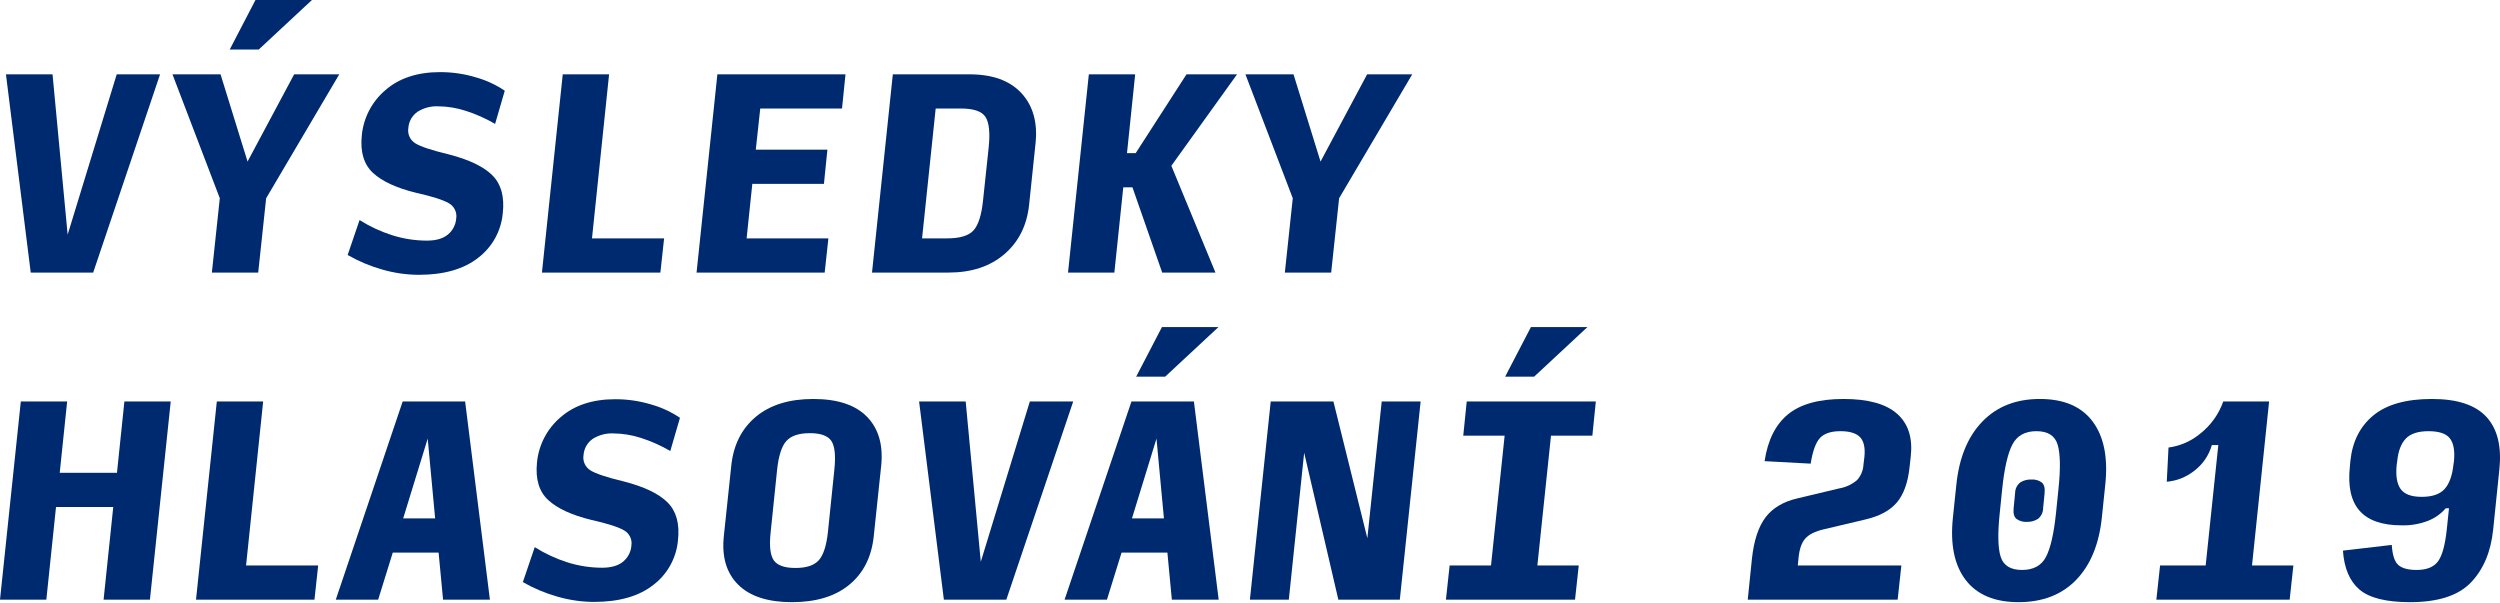
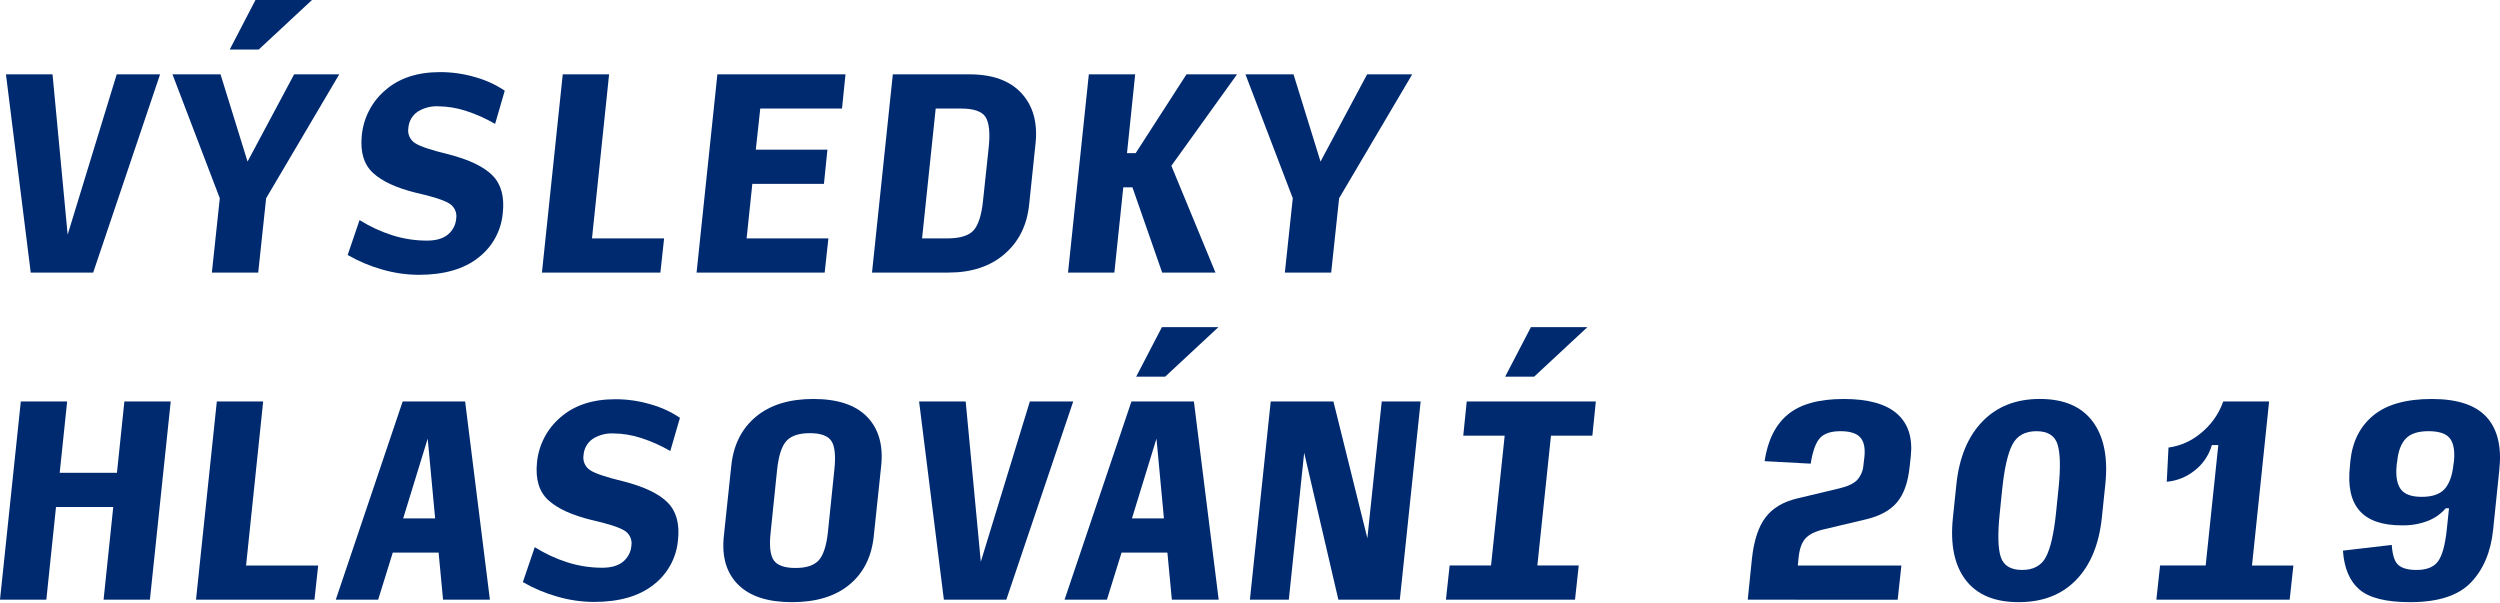
- <svg xmlns="http://www.w3.org/2000/svg" width="801.806" height="193.127" viewBox="0 0 801.806 193.127">
-   <g id="Group_218" data-name="Group 218" transform="translate(390.339 -840.881)">
-     <path id="Path_278" data-name="Path 278" d="M-360.456,928.3h-20.028l-7.948-63.581h14.942l4.848,51.42,15.736-51.42H-339Z" fill="#002a70" />
-     <path id="Path_279" data-name="Path 279" d="M-307.526,928.3h-14.862l2.543-23.843-15.18-39.738h15.419l8.662,27.975L-296,864.724h14.465l-23.445,39.738Zm-9.14-71.529,8.266-15.9h18.12l-17.087,15.9Z" fill="#002a70" />
-     <path id="Path_280" data-name="Path 280" d="M-256.026,929.019a42.77,42.77,0,0,1-11.644-1.668,48.836,48.836,0,0,1-11.166-4.689l3.814-11.206a45.59,45.59,0,0,0,10.532,4.888,36.809,36.809,0,0,0,11.087,1.708q4.369,0,6.715-1.948a7.346,7.346,0,0,0,2.663-5.126,4.741,4.741,0,0,0-2.385-4.927q-2.7-1.589-10.49-3.338-9.38-2.3-13.789-6.358t-3.617-12a21.751,21.751,0,0,1,7.59-14.584q6.635-5.76,17.525-5.761a39.609,39.609,0,0,1,11.444,1.669,32.211,32.211,0,0,1,9.3,4.292l-3.1,10.649a47.444,47.444,0,0,0-9.339-4.173,29.644,29.644,0,0,0-8.94-1.469,11.418,11.418,0,0,0-6.6,1.748,6.893,6.893,0,0,0-2.94,5.166,4.82,4.82,0,0,0,2.185,4.927q2.5,1.592,10.769,3.576,9.854,2.546,14.027,6.756t3.3,12.08a20.238,20.238,0,0,1-7.908,14.345Q-243.947,929.02-256.026,929.019Z" fill="#002a70" />
-     <path id="Path_281" data-name="Path 281" d="M-216.527,928.3l6.675-63.581h14.863l-5.485,52.613h23.128l-1.192,10.968Z" fill="#002a70" />
-     <path id="Path_282" data-name="Path 282" d="M-166.936,928.3l6.676-63.581h41.09l-1.113,10.967h-26.228l-1.43,13.194h22.969l-1.113,10.967h-22.969l-1.828,17.485h26.228l-1.192,10.968Z" fill="#002a70" />
-     <path id="Path_283" data-name="Path 283" d="M-110.666,928.3l6.676-63.581h24.557q11.125,0,16.691,6.04t4.529,16.054l-2.066,19.71q-1.033,9.936-7.908,15.856T-86.108,928.3Zm16.054-10.968h8.027q6.2,0,8.5-2.583t3.019-9.5l1.829-17.167q.714-6.993-1.034-9.7t-7.947-2.7h-8.027Z" fill="#002a70" />
-     <path id="Path_284" data-name="Path 284" d="M-30.078,900.965l-2.861,27.34H-47.8l6.676-63.581h14.861L-28.886,890H-26.1l16.293-25.273H6.4L-14.66,894.051-.513,928.3H-17.6l-9.537-27.34Z" fill="#002a70" />
-     <path id="Path_285" data-name="Path 285" d="M36.6,928.3H21.74l2.543-23.843L9.1,864.724H24.521L33.185,892.7l14.941-27.975H62.59L39.145,904.462Z" fill="#002a70" />
-     <path id="Path_286" data-name="Path 286" d="M-390.339,1033.213l6.676-63.58H-368.8l-2.384,22.888h18.359l2.384-22.888h14.862l-6.676,63.58h-14.862l3.1-29.724h-18.358l-3.1,29.724Z" fill="#002a70" />
-     <path id="Path_287" data-name="Path 287" d="M-327.474,1033.213l6.676-63.58h14.861l-5.483,52.612h23.127l-1.192,10.968Z" fill="#002a70" />
-     <path id="Path_288" data-name="Path 288" d="M-248.238,1033.213l-1.431-15.1h-14.7l-4.689,15.1h-13.59l21.459-63.58h20.027l7.948,63.58Zm-2.543-26.069-2.385-25.59-7.867,25.59Z" fill="#002a70" />
-     <path id="Path_289" data-name="Path 289" d="M-199.839,1033.928a42.765,42.765,0,0,1-11.642-1.669,48.806,48.806,0,0,1-11.167-4.689l3.815-11.206a45.562,45.562,0,0,0,10.53,4.888,36.782,36.782,0,0,0,11.087,1.709q4.37,0,6.716-1.947a7.349,7.349,0,0,0,2.662-5.127,4.74,4.74,0,0,0-2.384-4.927q-2.7-1.59-10.491-3.338-9.378-2.3-13.789-6.358t-3.616-12a21.753,21.753,0,0,1,7.59-14.584q6.635-5.762,17.524-5.762a39.645,39.645,0,0,1,11.445,1.669,32.217,32.217,0,0,1,9.3,4.292l-3.1,10.649a47.434,47.434,0,0,0-9.338-4.172,29.628,29.628,0,0,0-8.942-1.47,11.416,11.416,0,0,0-6.6,1.748,6.892,6.892,0,0,0-2.942,5.166,4.824,4.824,0,0,0,2.186,4.928q2.5,1.59,10.769,3.576,9.855,2.544,14.028,6.756t3.3,12.08a20.237,20.237,0,0,1-7.907,14.345Q-187.759,1033.929-199.839,1033.928Z" fill="#002a70" />
-     <path id="Path_290" data-name="Path 290" d="M-136.337,1034.008q-11.605,0-17.247-5.6t-4.609-15.537l2.383-22.571q1.033-10.014,7.869-15.736t18.438-5.722q11.684,0,17.246,5.722t4.531,15.736l-2.384,22.571q-1.035,9.936-7.828,15.537T-136.337,1034.008Zm1.113-10.968q5.244,0,7.471-2.464t2.94-8.98l2.066-20.029q.714-6.754-.953-9.258t-6.914-2.5q-5.247,0-7.512,2.5t-2.98,9.258l-2.067,20.029q-.714,6.516.993,8.98T-135.224,1023.04Z" fill="#002a70" />
-     <path id="Path_291" data-name="Path 291" d="M-67.591,1033.213H-87.619l-7.947-63.58h14.941l4.848,51.42,15.736-51.42h13.908Z" fill="#002a70" />
-     <path id="Path_292" data-name="Path 292" d="M-14.5,1033.213l-1.43-15.1h-14.7l-4.689,15.1h-13.59l21.458-63.58H-7.427l7.947,63.58Zm-2.543-26.069-2.384-25.59-7.868,25.59Zm-8.9-45.459,8.265-15.9H.44l-17.087,15.9Z" fill="#002a70" />
-     <path id="Path_293" data-name="Path 293" d="M38.9,1033.213,27.937,986.084l-4.926,47.129H10.533l6.676-63.58H37.316L48.2,1013.5l4.609-43.87H65.292l-6.677,63.58Z" fill="#002a70" />
-     <path id="Path_294" data-name="Path 294" d="M73.4,1033.213l1.192-10.968H87.862L92.233,980.6H78.961l1.113-10.967H121.48L120.368,980.6H107.1l-4.371,41.645H116l-1.192,10.968Zm18.995-71.528,8.265-15.9h18.12l-17.087,15.9Z" fill="#002a70" />
-     <path id="Path_295" data-name="Path 295" d="M170.2,1033.213l1.351-13.194q.954-8.74,4.371-13.232t10.253-6.08l13.351-3.179a11.788,11.788,0,0,0,5.762-2.7,7.934,7.934,0,0,0,2.026-4.928l.319-2.622q.4-4.292-1.431-6.2t-6.278-1.907q-4.531,0-6.557,2.185t-2.98,8.226l-14.782-.795q1.508-10.092,7.509-15.021t17.843-4.927q11.762,0,17.127,4.728t4.411,13.63l-.4,3.576q-.8,7.392-4.054,11.247t-10.014,5.444l-13.431,3.179q-4.134.952-5.921,2.94t-2.186,6.279l-.238,2.384h33.221l-1.193,10.968Z" fill="#002a70" />
-     <path id="Path_296" data-name="Path 296" d="M257.064,1034.008q-11.523,0-16.967-7.114T236,1006.906l1.112-10.649q1.352-12.954,8.345-20.187t18.438-7.232q11.523,0,16.929,7.232t4.053,20.187l-1.112,10.649q-1.353,12.876-8.266,19.988T257.064,1034.008Zm1.114-10.332q5.482,0,7.669-4.173t3.218-14.027l.795-7.789q1.032-9.934-.278-14.226t-6.8-4.291q-5.484,0-7.709,4.291t-3.259,14.226l-.795,7.789q-1.033,9.855.319,14.027T258.178,1023.676Zm1.589-15.418a5.188,5.188,0,0,1-3.378-.954q-1.154-.954-.913-3.417l.476-4.849a4.4,4.4,0,0,1,1.629-3.417,6.269,6.269,0,0,1,3.616-.954,5.048,5.048,0,0,1,3.3.954q1.15.954.913,3.417l-.476,4.849a4.345,4.345,0,0,1-1.669,3.417A6.169,6.169,0,0,1,259.767,1008.258Z" fill="#002a70" />
-     <path id="Path_297" data-name="Path 297" d="M301.253,1033.213l1.192-10.968h14.623l4.054-38.625h-2.066a15.8,15.8,0,0,1-5.762,8.345,16.4,16.4,0,0,1-8.7,3.418l.556-10.968a20.07,20.07,0,0,0,10.173-4.451,22.775,22.775,0,0,0,7.392-10.331h14.7l-5.484,52.612H345.2l-1.192,10.968Z" fill="#002a70" />
-     <path id="Path_298" data-name="Path 298" d="M382.636,1034.008q-11.524,0-16.252-4.054t-5.285-12.477l15.656-1.829q.316,4.93,2.145,6.478t5.8,1.55q4.848,0,6.875-2.742t2.821-10.212l.716-6.835h-1.033a14.637,14.637,0,0,1-5.644,4.012,21.894,21.894,0,0,1-8.5,1.471q-9.378,0-13.511-4.689t-3.1-14.226l.159-1.749q.954-9.3,7.352-14.583t18.8-5.285q12.238,0,17.524,5.8t4.093,16.927l-1.986,19.234q-1.114,10.65-7.154,16.928T382.636,1034.008Zm3.735-33.778q5.086,0,7.352-2.543t2.822-7.868l.158-1.033q.477-5.007-1.311-7.311t-6.874-2.3q-5.007,0-7.273,2.384t-2.741,7.232l-.159,1.033q-.557,5.325,1.231,7.868T386.371,1000.23Z" fill="#002a70" />
+ <svg xmlns="http://www.w3.org/2000/svg" width="806.146" height="194.173" viewBox="0 0 806.146 194.173">
+   <g id="Group_219" data-name="Group 219" transform="translate(-931.548 -768.603)">
+     <path id="Path_299" data-name="Path 299" d="M961.593,856.5H941.457l-7.991-63.925h15.022l4.875,51.7,15.82-51.7h13.985Z" fill="#002a70" />
+     <path id="Path_300" data-name="Path 300" d="M1014.81,856.5H999.867l2.556-23.972-15.261-39.953h15.5l8.71,28.127,15.022-28.127h14.543l-23.572,39.953Zm-9.189-71.916,8.309-15.981h18.219l-17.18,15.981Z" fill="#002a70" />
+     <path id="Path_301" data-name="Path 301" d="M1066.588,857.22a43,43,0,0,1-11.706-1.679,49.02,49.02,0,0,1-11.226-4.714l3.835-11.266a45.864,45.864,0,0,0,10.587,4.914,37.015,37.015,0,0,0,11.147,1.717q4.394,0,6.752-1.958a7.382,7.382,0,0,0,2.677-5.153,4.766,4.766,0,0,0-2.4-4.955q-2.718-1.6-10.547-3.356-9.43-2.316-13.865-6.392t-3.635-12.067a21.862,21.862,0,0,1,7.631-14.662q6.672-5.793,17.619-5.794a39.809,39.809,0,0,1,11.506,1.679,32.4,32.4,0,0,1,9.35,4.315l-3.117,10.708a47.635,47.635,0,0,0-9.389-4.2,29.786,29.786,0,0,0-8.989-1.478,11.478,11.478,0,0,0-6.632,1.758,6.933,6.933,0,0,0-2.957,5.194,4.849,4.849,0,0,0,2.2,4.954q2.517,1.6,10.828,3.6,9.908,2.559,14.1,6.792t3.316,12.145a20.357,20.357,0,0,1-7.951,14.424Q1078.733,857.22,1066.588,857.22Z" fill="#002a70" />
+     <path id="Path_302" data-name="Path 302" d="M1106.3,856.5l6.712-63.925h14.944l-5.514,52.9h23.252l-1.2,11.026Z" fill="#002a70" />
+     <path id="Path_303" data-name="Path 303" d="M1156.162,856.5l6.713-63.925h41.31l-1.119,11.027H1176.7l-1.438,13.264h23.092l-1.117,11.028H1174.14l-1.838,17.58h26.369l-1.2,11.026Z" fill="#002a70" />
+     <path id="Path_304" data-name="Path 304" d="M1212.736,856.5l6.711-63.925h24.691q11.186,0,16.781,6.073t4.555,16.141L1263.4,834.6q-1.039,9.992-7.951,15.942t-18.018,5.953Zm16.14-11.026h8.071q6.234,0,8.551-2.6t3.035-9.549l1.838-17.26q.72-7.029-1.037-9.748t-7.993-2.717h-8.07Z" fill="#002a70" />
+     <path id="Path_305" data-name="Path 305" d="M1293.759,829.013l-2.877,27.487h-14.941l6.711-63.925h14.943l-2.636,25.41h2.8l16.381-25.41h16.3l-21.176,29.486,14.223,34.439H1306.3l-9.588-27.487Z" fill="#002a70" />
+     <path id="Path_306" data-name="Path 306" d="M1360.8,856.5h-14.941l2.557-23.972-15.262-39.953h15.5l8.709,28.127,15.021-28.127h14.543l-23.572,39.953Z" fill="#002a70" />
+     <path id="Path_307" data-name="Path 307" d="M931.548,961.977l6.712-63.924H953.2l-2.4,23.012h18.458l2.4-23.012H986.6l-6.712,63.924H964.949l3.116-29.884H949.607l-3.117,29.884Z" fill="#002a70" />
+     <path id="Path_308" data-name="Path 308" d="M994.753,961.977l6.713-63.924h14.942l-5.514,52.9h23.254l-1.2,11.027Z" fill="#002a70" />
+     <path id="Path_309" data-name="Path 309" d="M1074.419,961.977l-1.439-15.182H1058.2l-4.714,15.182H1039.82l21.574-63.924h20.137l7.99,63.924Zm-2.557-26.208-2.4-25.731-7.91,25.731Z" fill="#002a70" />
+     <path id="Path_310" data-name="Path 310" d="M1123.082,962.7a43,43,0,0,1-11.707-1.677,49.09,49.09,0,0,1-11.227-4.715l3.836-11.267a45.677,45.677,0,0,0,10.587,4.914,36.954,36.954,0,0,0,11.147,1.719q4.393,0,6.752-1.958a7.389,7.389,0,0,0,2.677-5.154,4.769,4.769,0,0,0-2.4-4.955q-2.718-1.6-10.547-3.355-9.43-2.317-13.865-6.393t-3.635-12.066a21.856,21.856,0,0,1,7.631-14.663q6.671-5.791,17.619-5.793a39.831,39.831,0,0,1,11.507,1.679,32.393,32.393,0,0,1,9.348,4.314l-3.116,10.707a47.739,47.739,0,0,0-9.389-4.194,29.759,29.759,0,0,0-8.989-1.479,11.484,11.484,0,0,0-6.633,1.758,6.938,6.938,0,0,0-2.957,5.194,4.851,4.851,0,0,0,2.2,4.955q2.517,1.6,10.828,3.595,9.907,2.558,14.1,6.792t3.316,12.146a20.348,20.348,0,0,1-7.951,14.423Q1135.225,962.7,1123.082,962.7Z" fill="#002a70" />
+     <path id="Path_311" data-name="Path 311" d="M1186.925,962.776q-11.666,0-17.34-5.632t-4.633-15.623l2.4-22.693q1.038-10.068,7.91-15.821t18.539-5.754q11.745,0,17.34,5.754t4.555,15.821l-2.4,22.693q-1.039,9.992-7.871,15.623T1186.925,962.776Zm1.119-11.026q5.274,0,7.512-2.478t2.955-9.029l2.078-20.137q.721-6.791-.959-9.308t-6.951-2.518q-5.273,0-7.551,2.518t-3,9.308l-2.076,20.137q-.72,6.552,1,9.029T1188.044,951.75Z" fill="#002a70" />
+     <path id="Path_312" data-name="Path 312" d="M1256.044,961.977h-20.136l-7.99-63.924h15.021l4.875,51.7,15.82-51.7h13.985Z" fill="#002a70" />
+     <path id="Path_313" data-name="Path 313" d="M1309.421,961.977l-1.437-15.182H1293.2l-4.715,15.182h-13.664l21.574-63.924h20.137l7.99,63.924Zm-2.556-26.208-2.4-25.731-7.91,25.731Zm-8.949-45.708,8.308-15.981h18.219l-17.18,15.981Z" fill="#002a70" />
+     <path id="Path_314" data-name="Path 314" d="M1363.117,961.977l-11.026-47.384-4.955,47.384h-12.545l6.711-63.924h20.217l10.947,44.108,4.635-44.108h12.545l-6.711,63.924Z" fill="#002a70" />
+     <path id="Path_315" data-name="Path 315" d="M1397.8,961.977l1.2-11.027h13.345l4.4-41.871H1403.39l1.117-11.026h41.633l-1.119,11.026h-13.346l-4.394,41.871h13.345l-1.2,11.027Zm19.1-71.916,8.311-15.981h18.218l-17.181,15.981Z" fill="#002a70" />
+     <path id="Path_316" data-name="Path 316" d="M1495.121,961.977l1.357-13.264q.961-8.79,4.4-13.3t10.308-6.112l13.424-3.2q4.076-.96,5.793-2.717a7.99,7.99,0,0,0,2.039-4.954l.318-2.637q.4-4.316-1.437-6.233t-6.313-1.917q-4.555,0-6.591,2.2t-3,8.27l-14.862-.8q1.518-10.148,7.551-15.1t17.939-4.955q11.825,0,17.219,4.755t4.436,13.7l-.4,3.6q-.8,7.431-4.074,11.306t-10.068,5.474l-13.5,3.2q-4.158.96-5.953,2.956t-2.2,6.314l-.24,2.4h33.4l-1.2,11.027Z" fill="#002a70" />
+     <path id="Path_317" data-name="Path 317" d="M1582.457,962.776q-11.587,0-17.061-7.151t-4.113-20.1l1.117-10.707q1.359-13.023,8.391-20.3t18.539-7.271q11.583,0,17.019,7.271t4.074,20.3l-1.117,10.707q-1.359,12.945-8.31,20.1T1582.457,962.776Zm1.119-10.387q5.512,0,7.711-4.2t3.236-14.1l.8-7.83q1.036-9.988-.279-14.3t-6.833-4.314q-5.512,0-7.751,4.314t-3.276,14.3l-.8,7.83q-1.039,9.909.321,14.1T1583.576,952.389Z" fill="#002a70" />
+     <path id="Path_318" data-name="Path 318" d="M1626.884,961.977l1.2-11.027h14.7l4.076-38.834h-2.078a15.877,15.877,0,0,1-5.793,8.39,16.474,16.474,0,0,1-8.75,3.436l.56-11.027a20.18,20.18,0,0,0,10.227-4.475,22.888,22.888,0,0,0,7.432-10.387h14.783l-5.514,52.9h13.344l-1.2,11.027Z" fill="#002a70" />
+     <path id="Path_319" data-name="Path 319" d="M1708.707,962.776q-11.587,0-16.34-4.075t-5.315-12.545l15.742-1.838q.32,4.956,2.159,6.513t5.832,1.558q4.872,0,6.912-2.757t2.836-10.268l.72-6.872h-1.039a14.735,14.735,0,0,1-5.673,4.035,22.031,22.031,0,0,1-8.551,1.479q-9.428,0-13.584-4.715t-3.115-14.3l.16-1.759q.957-9.348,7.39-14.662t18.9-5.314q12.3,0,17.619,5.834t4.115,17.019l-2,19.338q-1.119,10.709-7.191,17.02T1708.707,962.776Zm3.755-33.96q5.113,0,7.393-2.556t2.836-7.911l.16-1.039q.477-5.034-1.318-7.352t-6.912-2.316q-5.034,0-7.313,2.4t-2.756,7.272l-.16,1.039q-.559,5.354,1.238,7.911T1712.462,928.816Z" fill="#002a70" />
  </g>
</svg>
